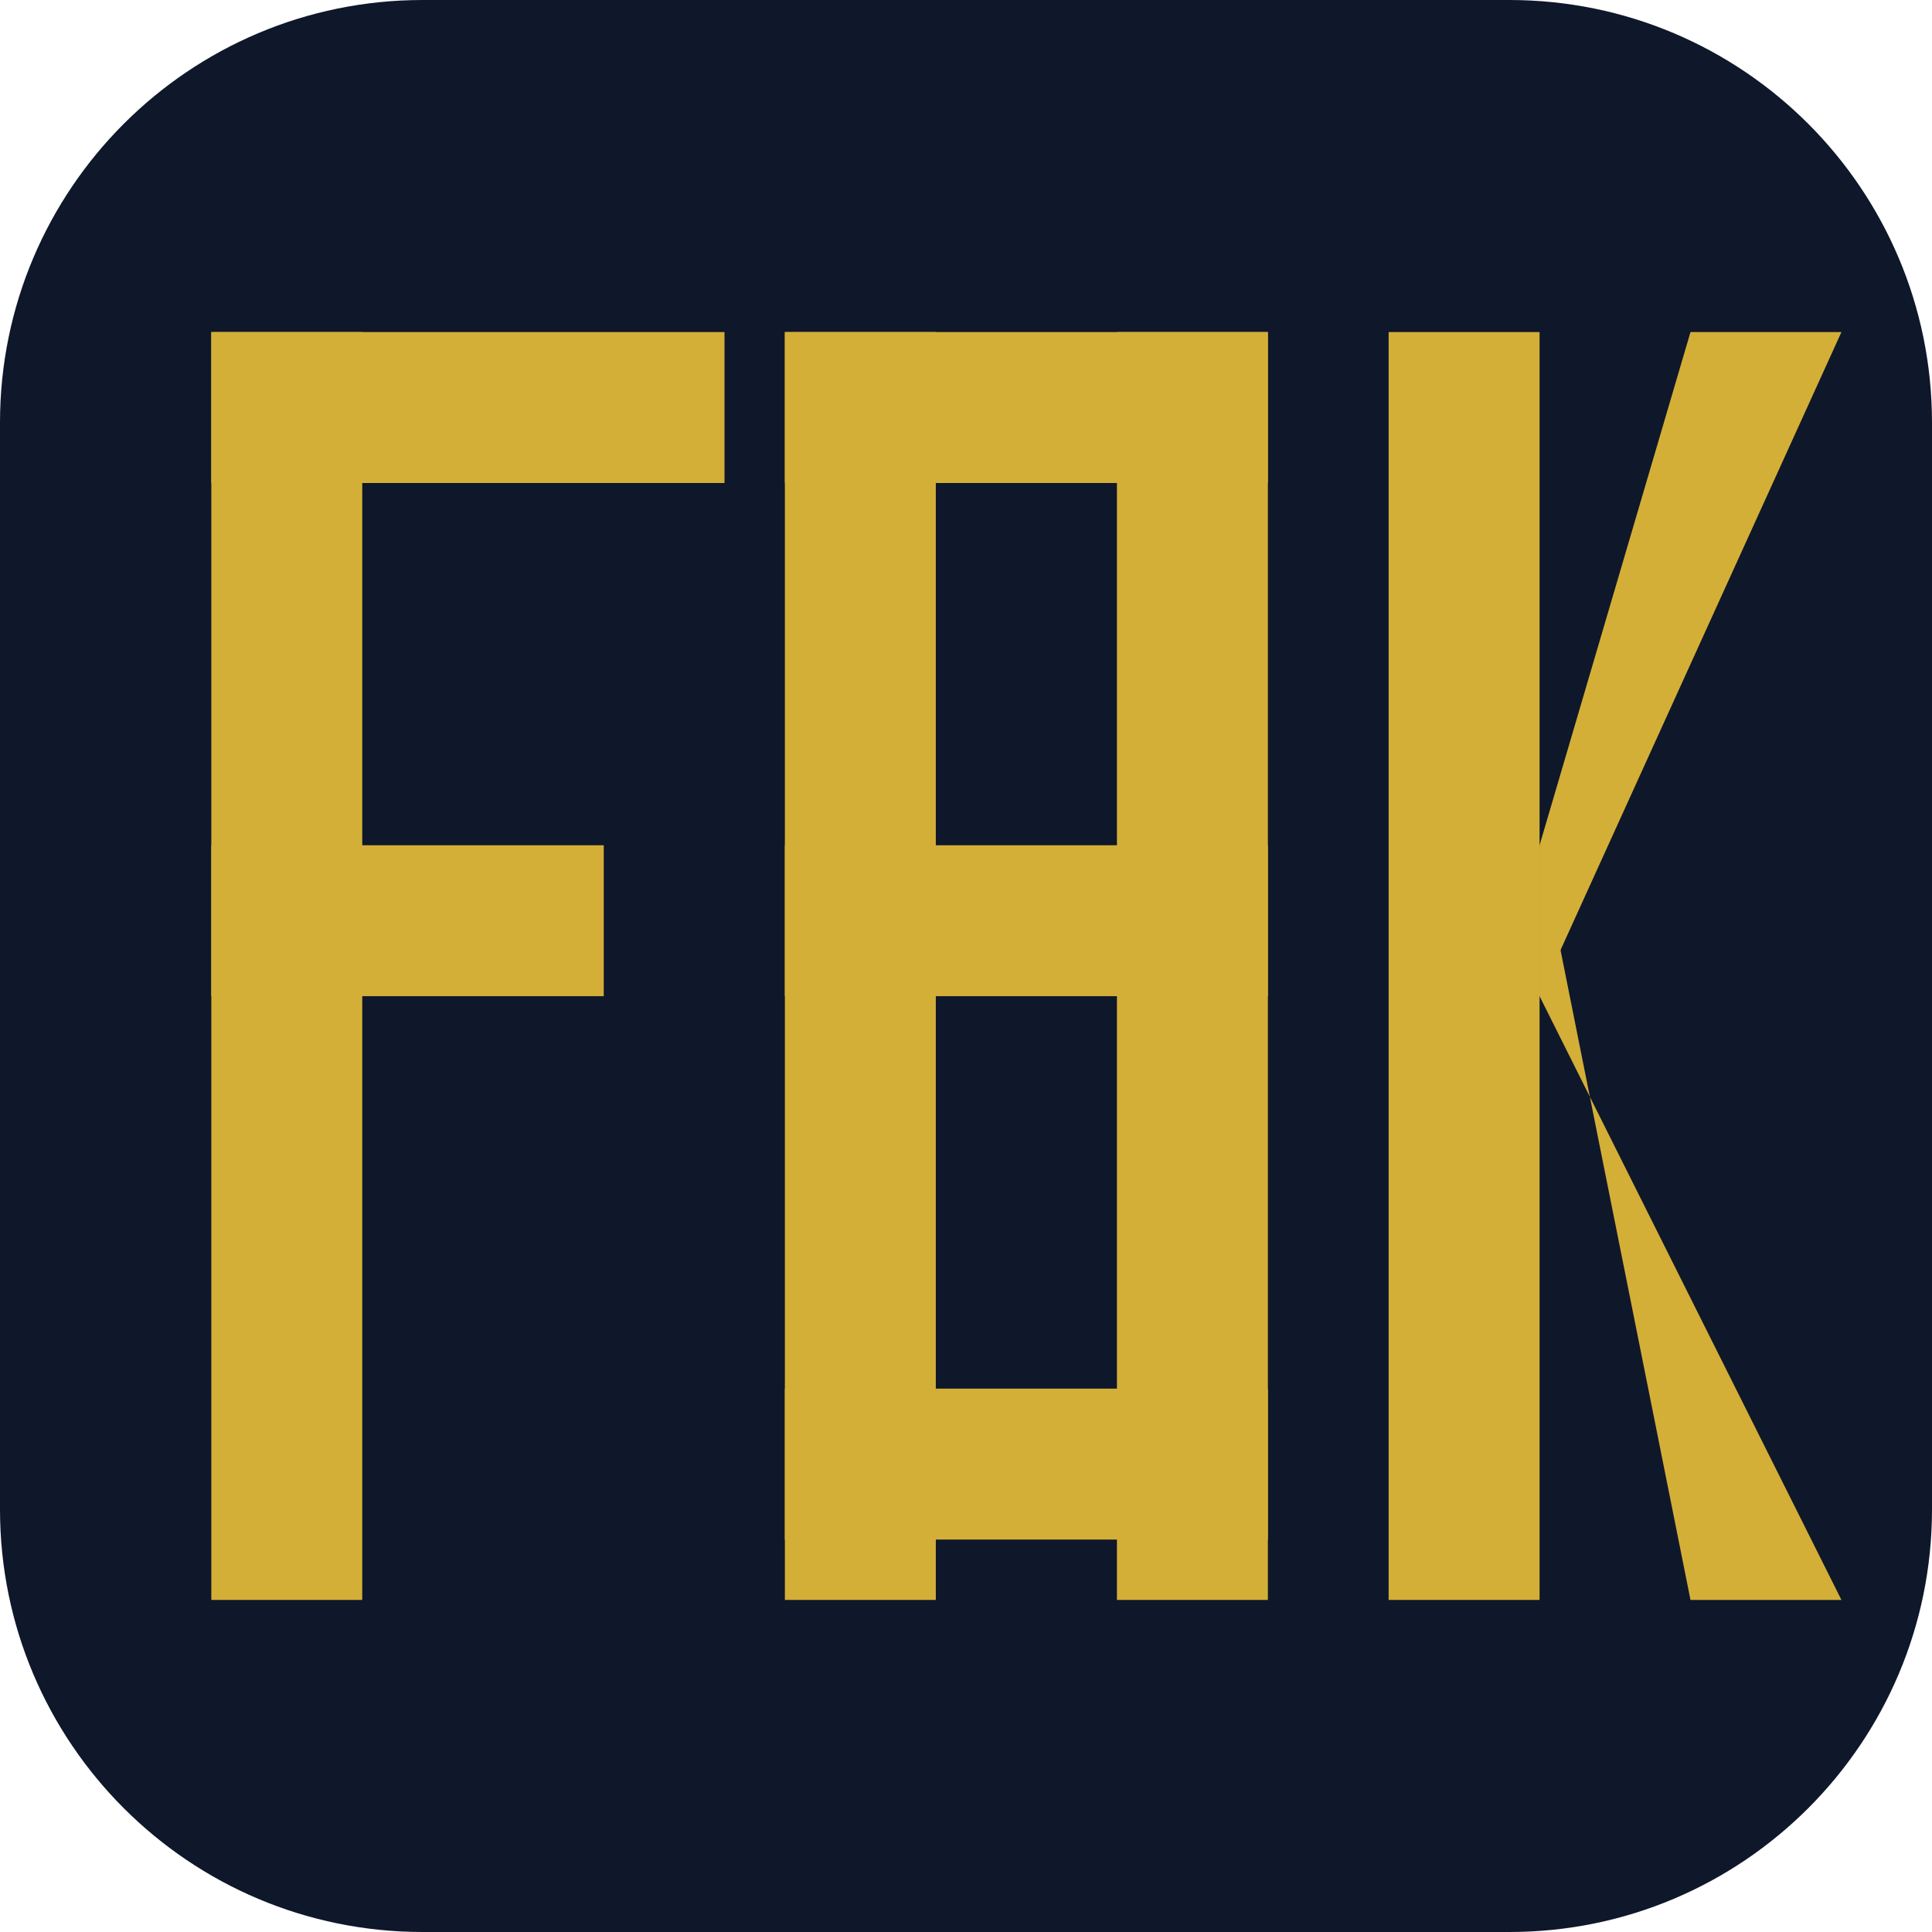
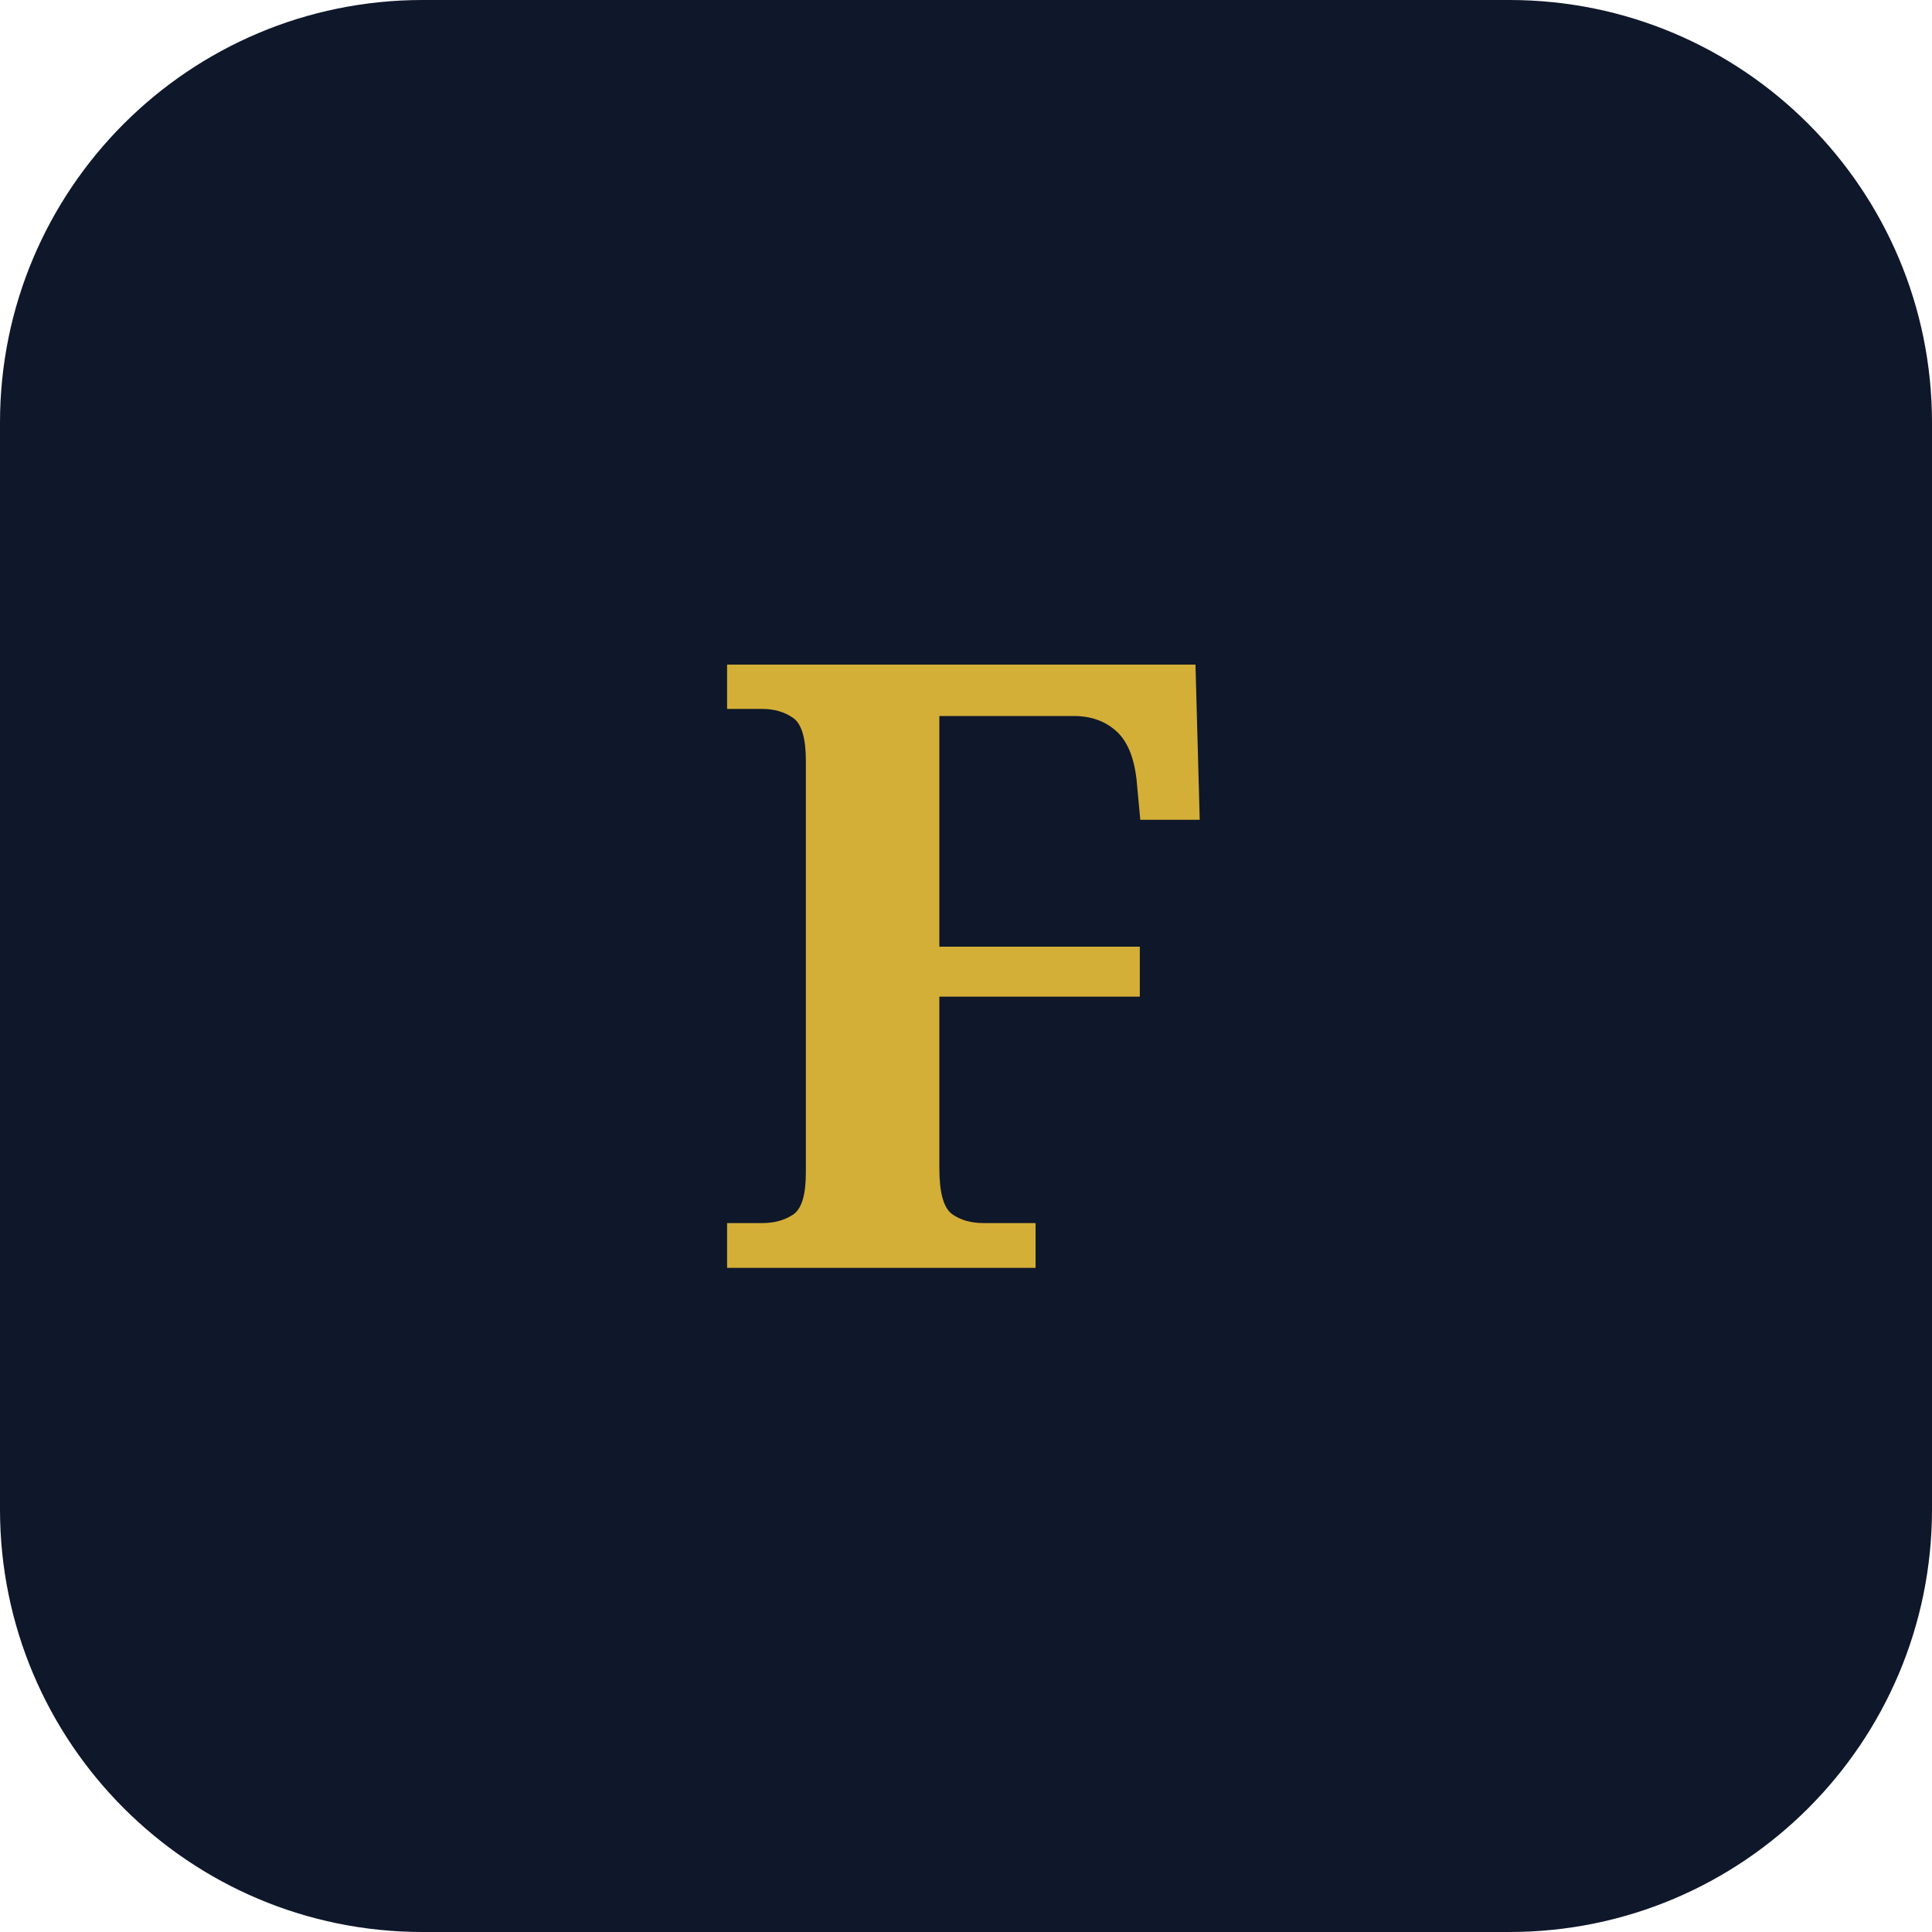
<svg xmlns="http://www.w3.org/2000/svg" viewBox="0 0 64 64" fill="none">
  <rect width="64" height="64" rx="14" fill="#0f172a" />
-   <g fill="#D4AF37">
-     <rect x="7" y="11" width="5" height="42" />
-     <rect x="7" y="11" width="17" height="5" />
-     <rect x="7" y="28" width="13" height="5" />
-     <rect x="26" y="11" width="5" height="42" />
-     <rect x="26" y="11" width="16" height="5" />
-     <rect x="26" y="28" width="16" height="5" />
-     <rect x="26" y="46" width="16" height="5" />
-     <rect x="37" y="11" width="5" height="42" />
-     <rect x="46" y="11" width="5" height="42" />
-     <polygon points="51,28 51,33 61,11 56,11" />
-     <polygon points="51,28 51,33 61,53 56,53" />
-   </g>
+   <text x="32" y="42" text-anchor="middle" font-family="Georgia, serif" font-size="28" font-weight="700" fill="#D4AF37">F</text>
</svg>
